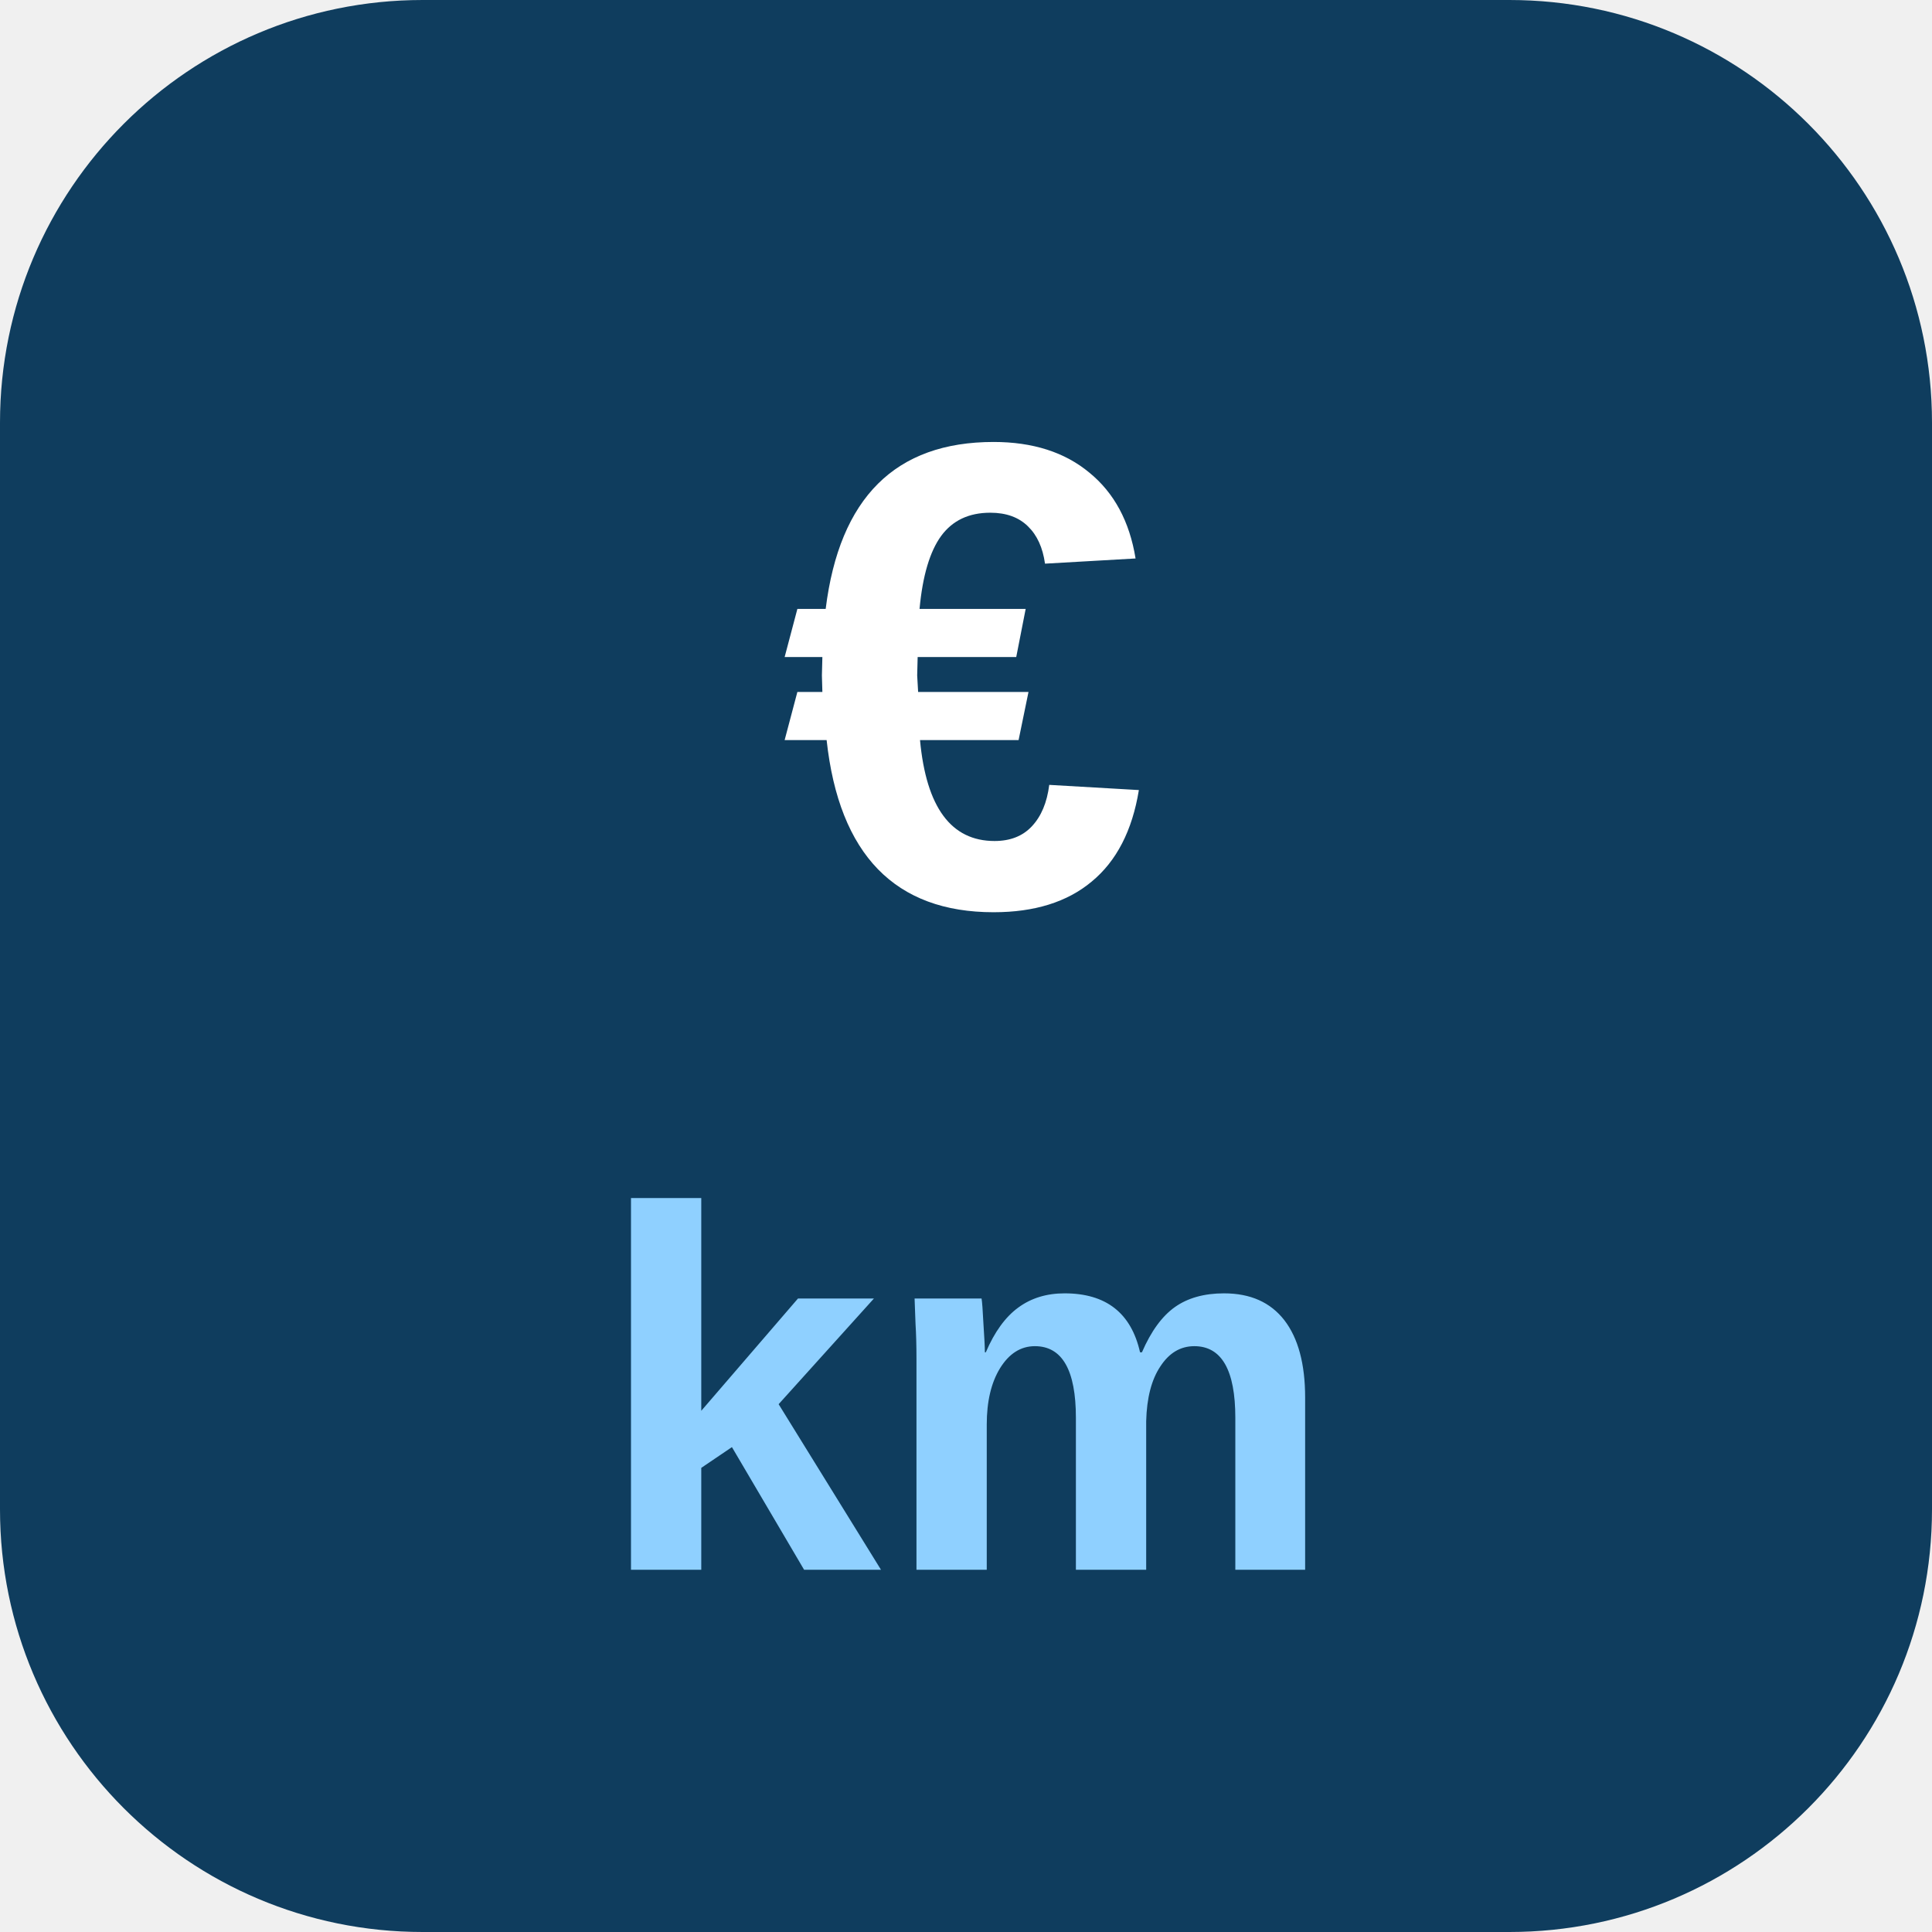
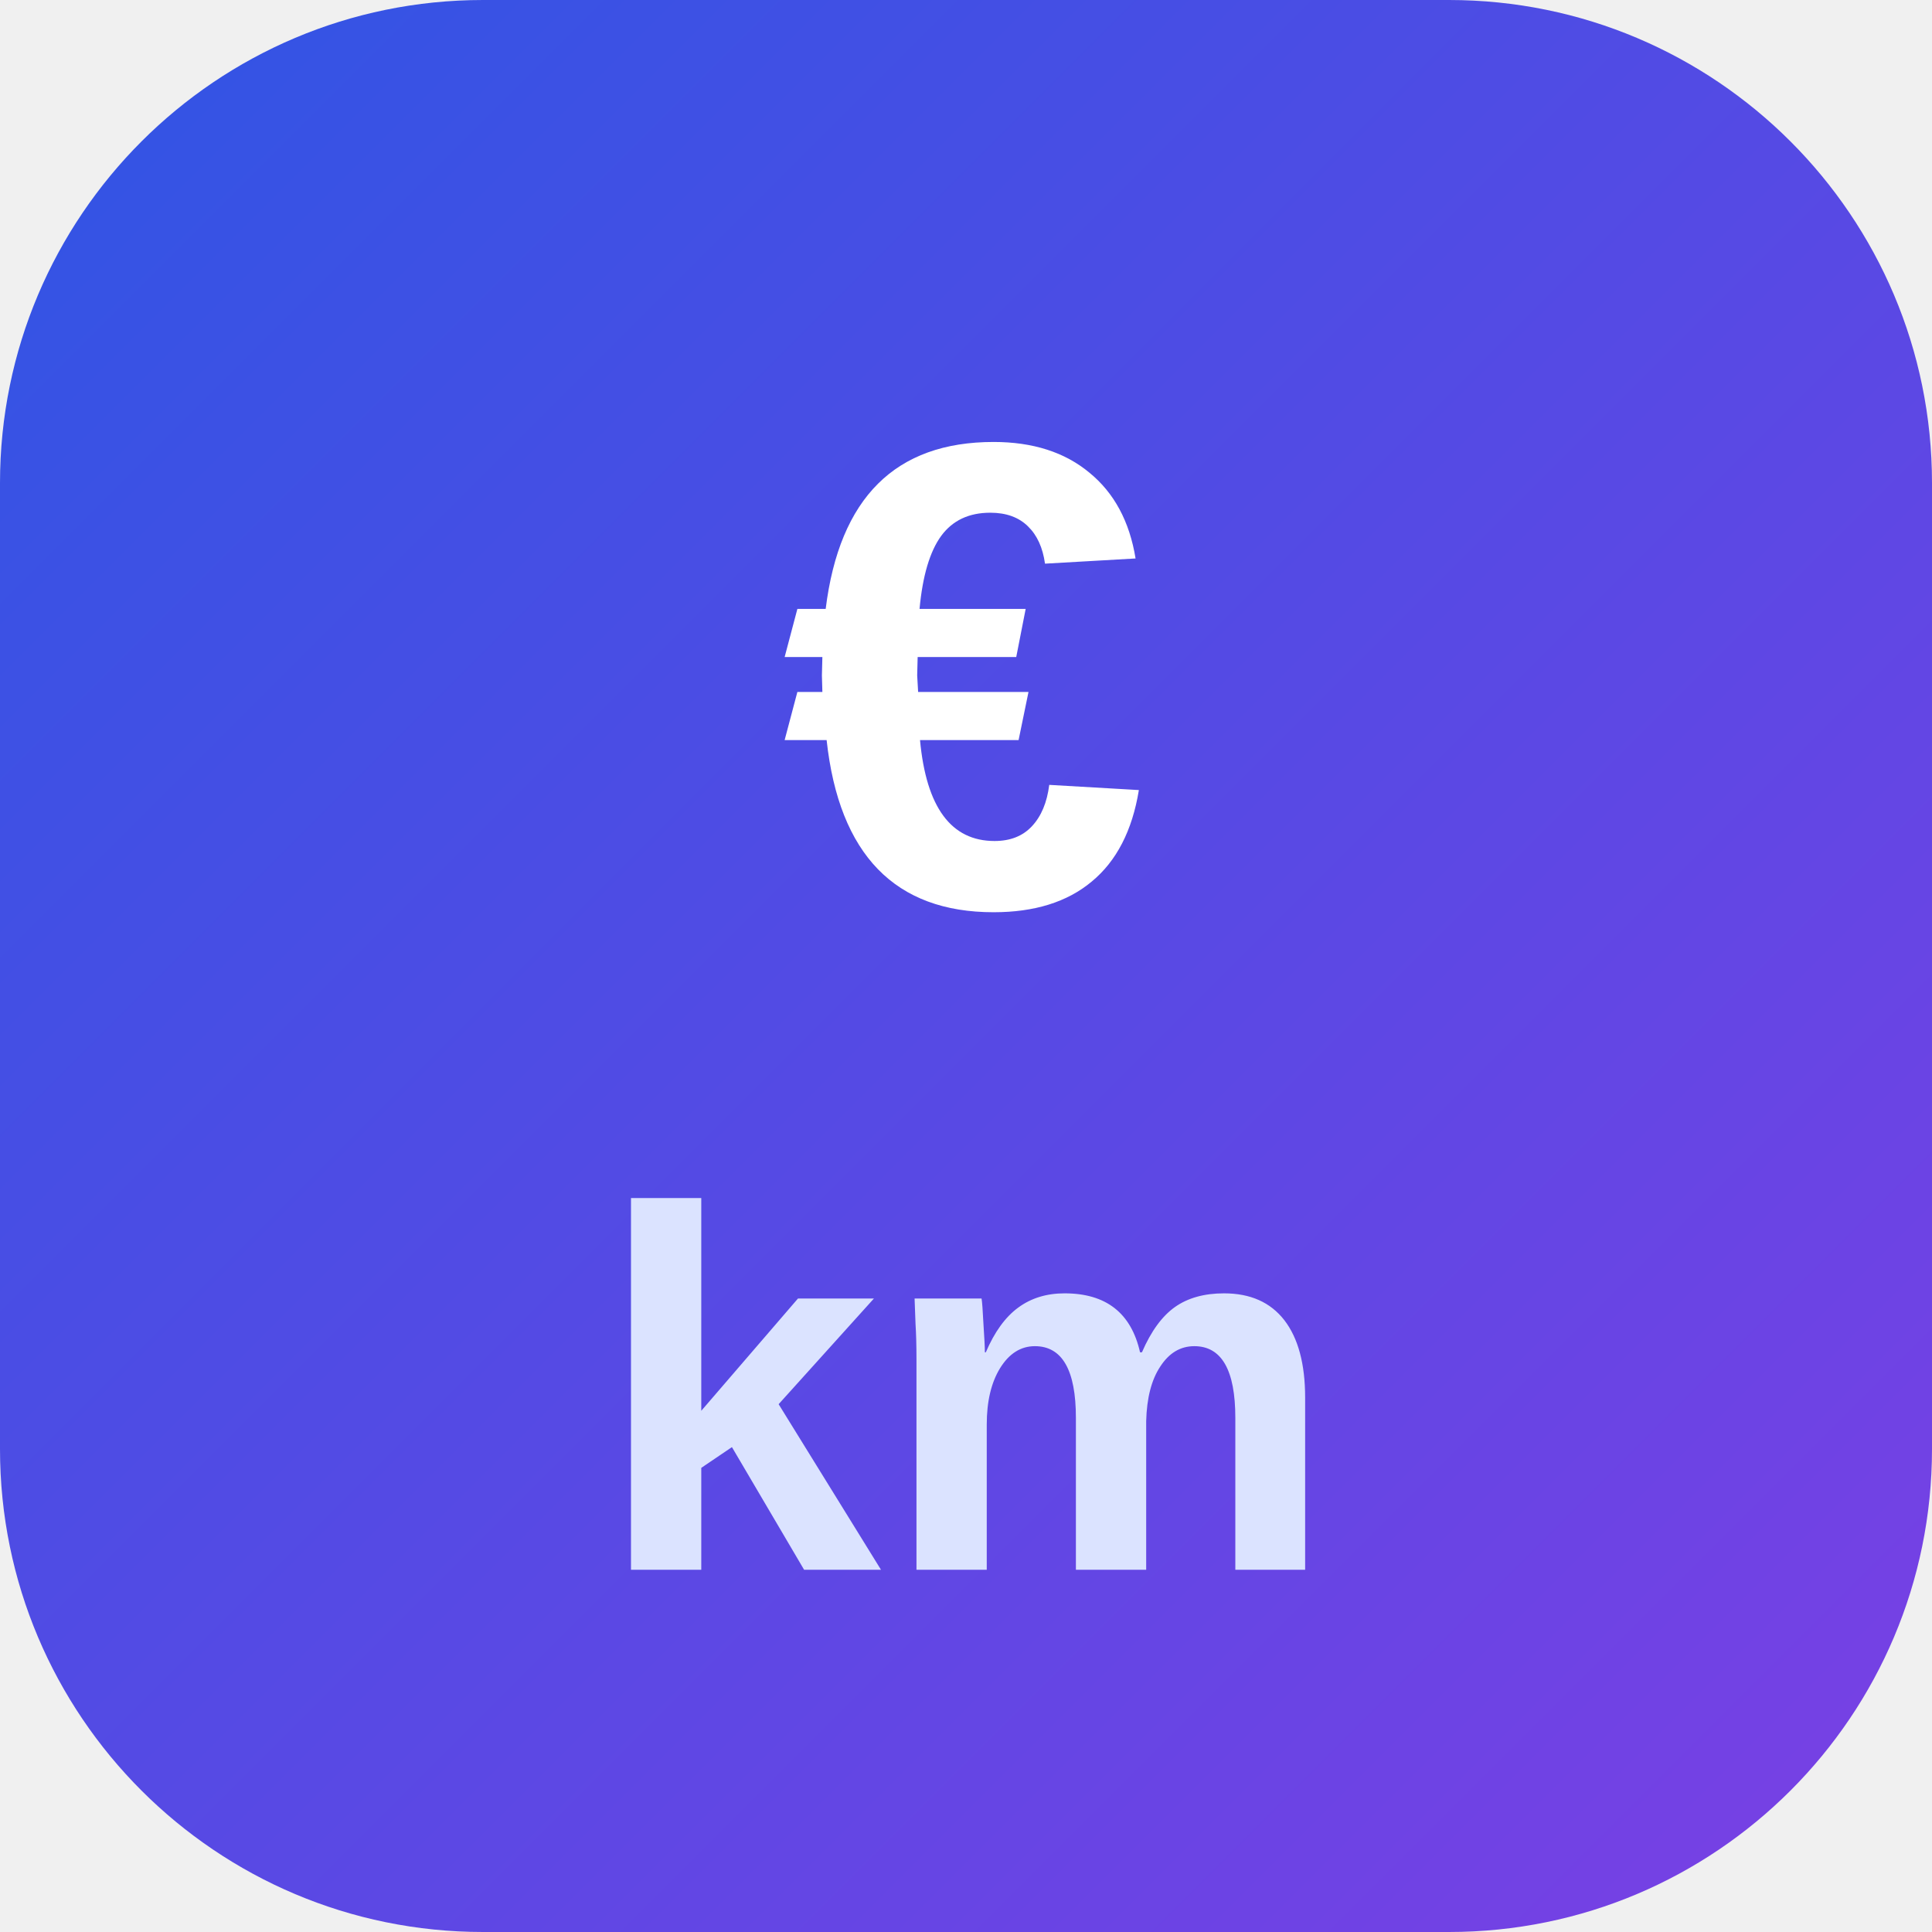
<svg xmlns="http://www.w3.org/2000/svg" viewBox="0 0 64 64">
-   <rect width="64" height="64" rx="14" fill="#0f3d5e" />
+   <defs>
+     <linearGradient id="g" x1="0" y1="0" x2="1" y2="1">
+       <stop offset="0" stop-color="#2f55e4" />
+       <stop offset="1" stop-color="#7b3fe4" />
+     </linearGradient>
+   </defs>
+   <rect width="64" height="64" rx="16" fill="url(#g)" />
  <text x="32" y="30" text-anchor="middle" font-family="Arial,Helvetica,sans-serif" font-weight="700" font-size="22" fill="#fff">€</text>
-   <text x="32" y="52" text-anchor="middle" font-family="Arial,Helvetica,sans-serif" font-weight="700" font-size="17" fill="#8fd0ff">km</text>
+   <text x="32" y="52" text-anchor="middle" font-family="Arial,Helvetica,sans-serif" font-weight="700" font-size="17" fill="#dbe3ff">km</text>
</svg>
